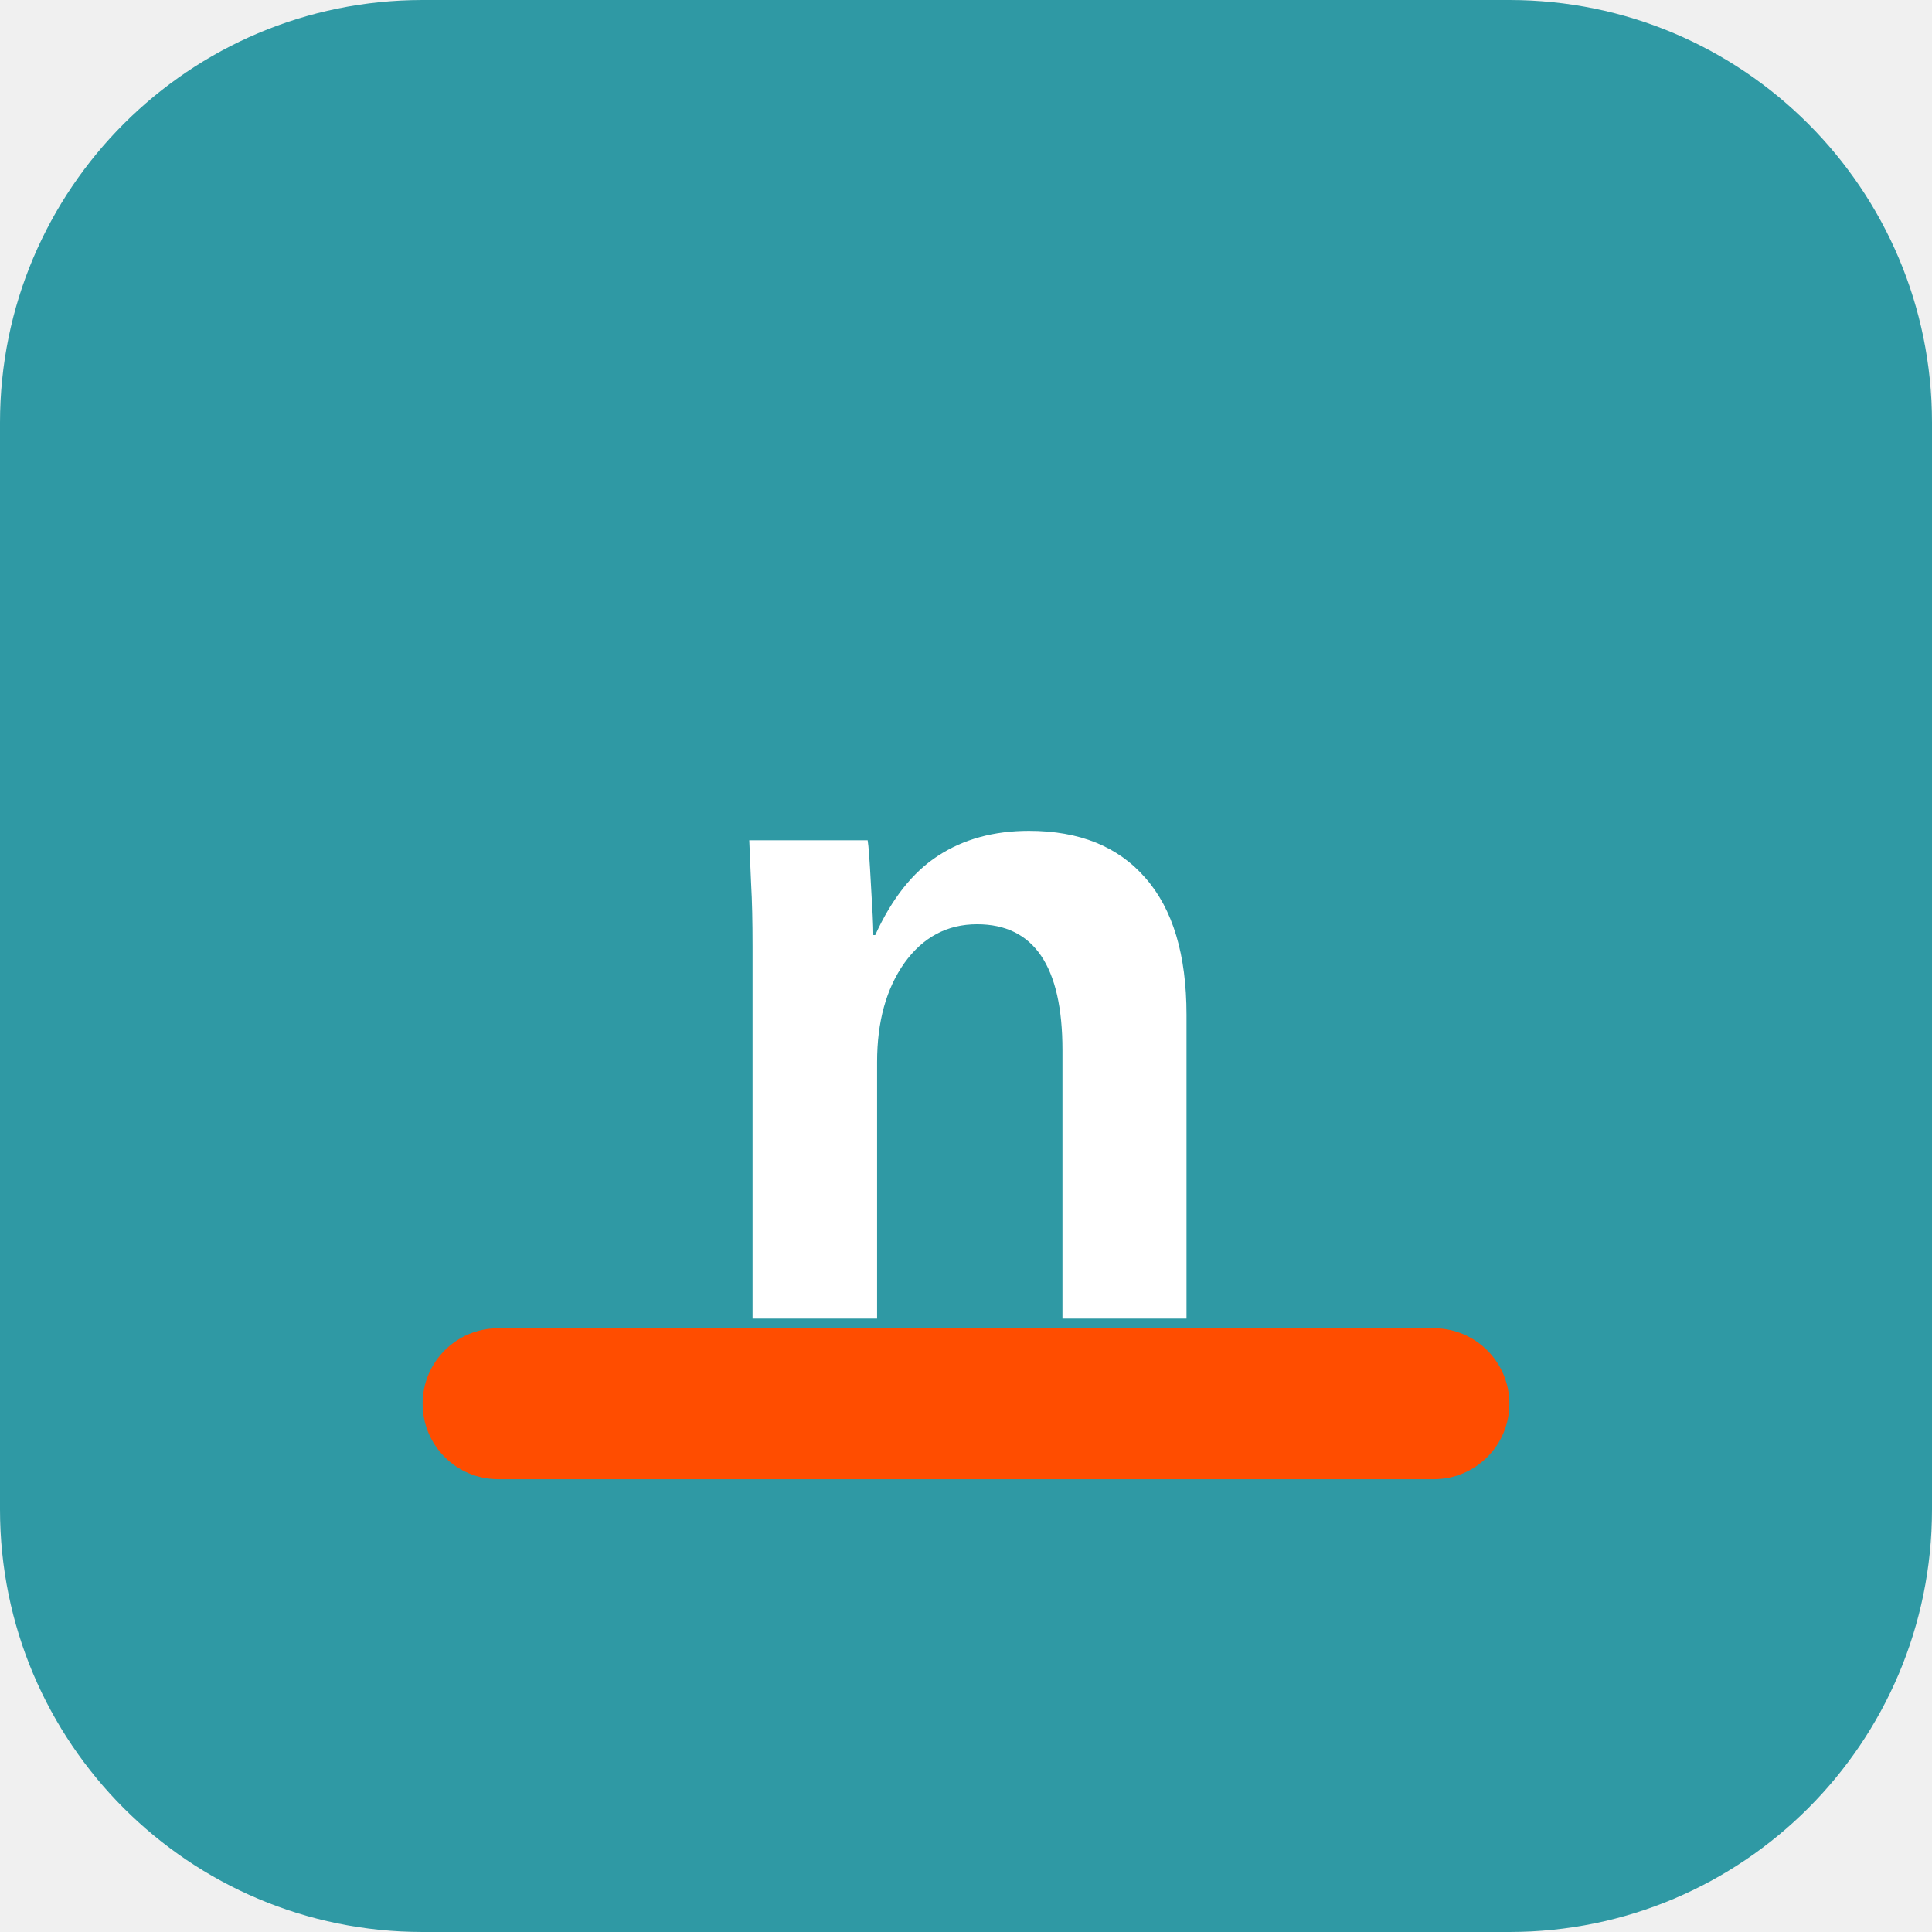
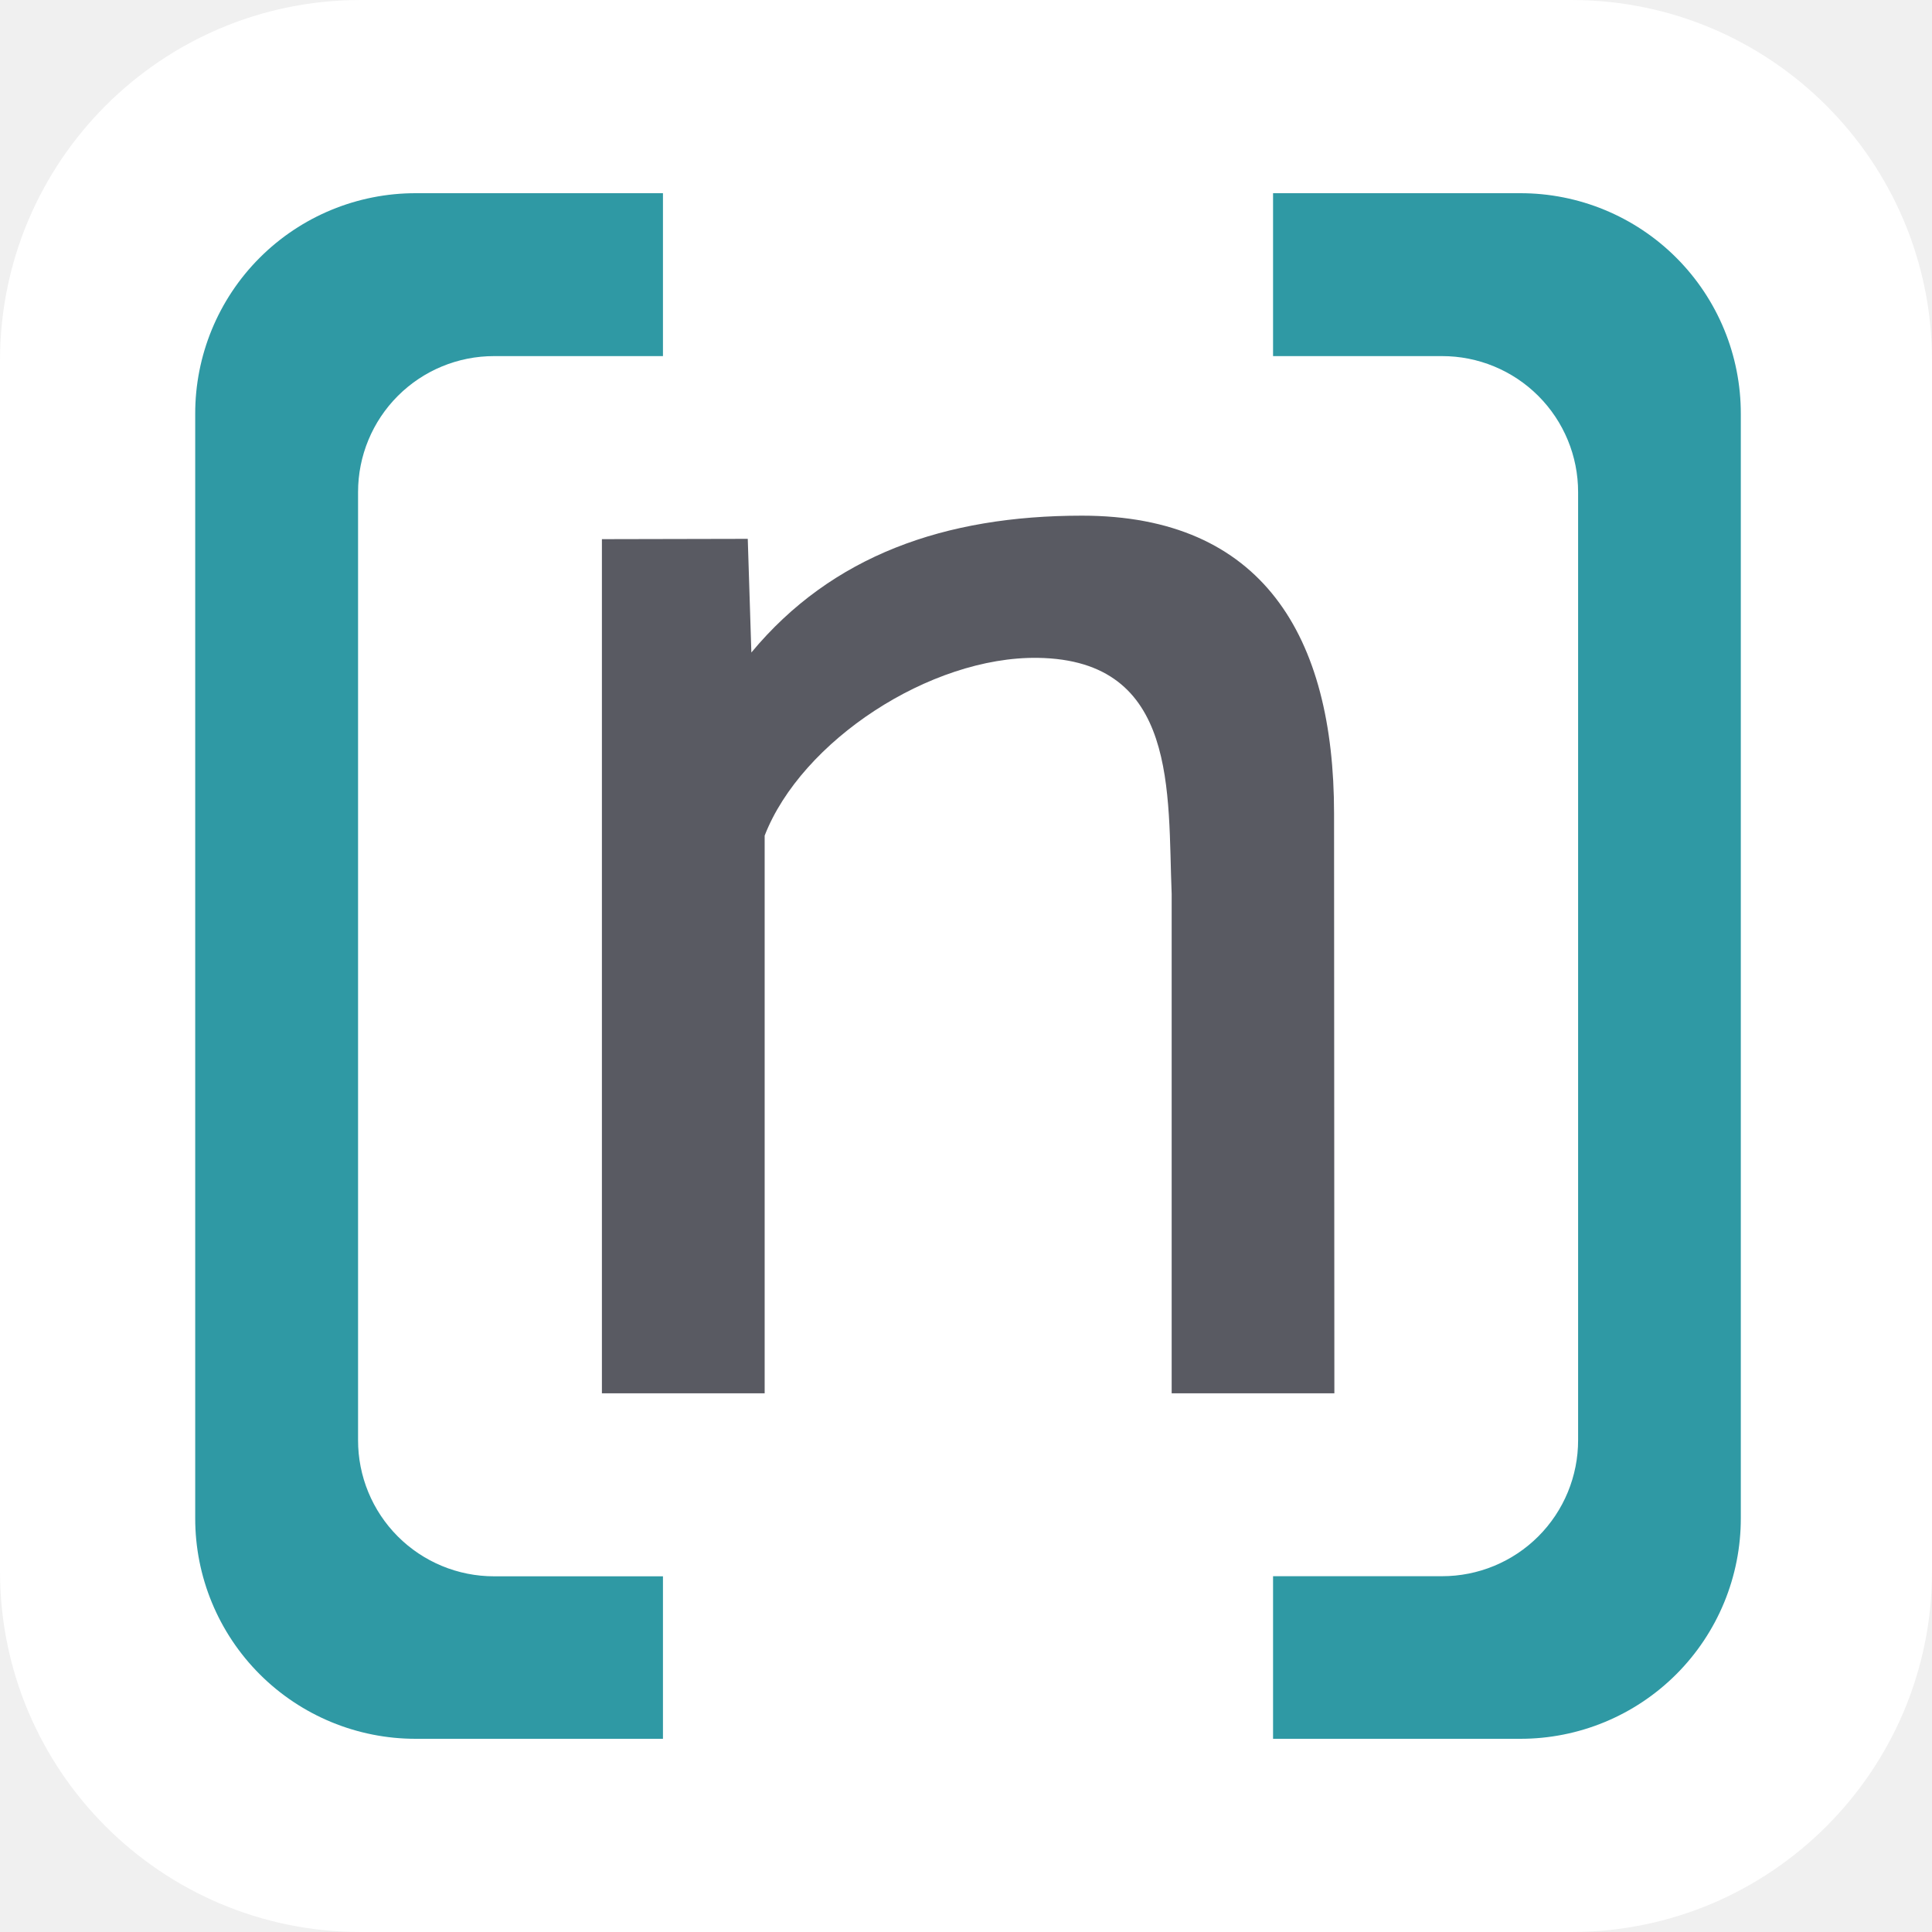
- <svg xmlns="http://www.w3.org/2000/svg" viewBox="0 0 64 64" role="img" aria-label="nr-llm">
-   <rect width="64" height="64" rx="14" fill="#2F99A4" />
-   <text x="50%" y="52%" dominant-baseline="central" text-anchor="middle" font-family="'Raleway','Helvetica Neue',Arial,sans-serif" font-weight="700" font-size="30" fill="#FFFFFF">n</text>
-   <rect x="14" y="44" width="36" height="5" rx="2.5" fill="#FF4D00" />
+ <svg xmlns="http://www.w3.org/2000/svg" viewBox="0 0 300 300" role="img" aria-label="nr-llm by Netresearch">
+   <rect width="300" height="300" rx="56" fill="#FFFFFF" />
+   <g transform="translate(30 30) scale(0.8)">
+     <path fill="#2F99A4" d="M209.6,0V31.62h32.77a26.38,26.38,0,0,1,26.44,26.43V242a26.38,26.38,0,0,1-26.44,26.44H209.6V300h47.93a42.77,42.77,0,0,0,42.86-42.86V42.89A42.76,42.76,0,0,0,257.53,0ZM43.25,0A42.76,42.76,0,0,0,.39,42.89V257.18A42.76,42.76,0,0,0,43.25,300H91.18V268.46H58.4A26.38,26.38,0,0,1,32,242v-184A26.37,26.37,0,0,1,58.4,31.62H91.18V0Z" />
+     <path fill="#595A62" d="M221.44,120.41c0-34.48-13.94-57.82-48.93-57.82-26.62,0-48.54,7.74-64.17,26.56l-.7-22.06-28.31.06V232.94h31.59V124.69c7.14-18.38,32.14-34.8,53-34.5,27.38.4,25.2,26.24,26,45.81v96.94h31.58" />
+   </g>
</svg>
